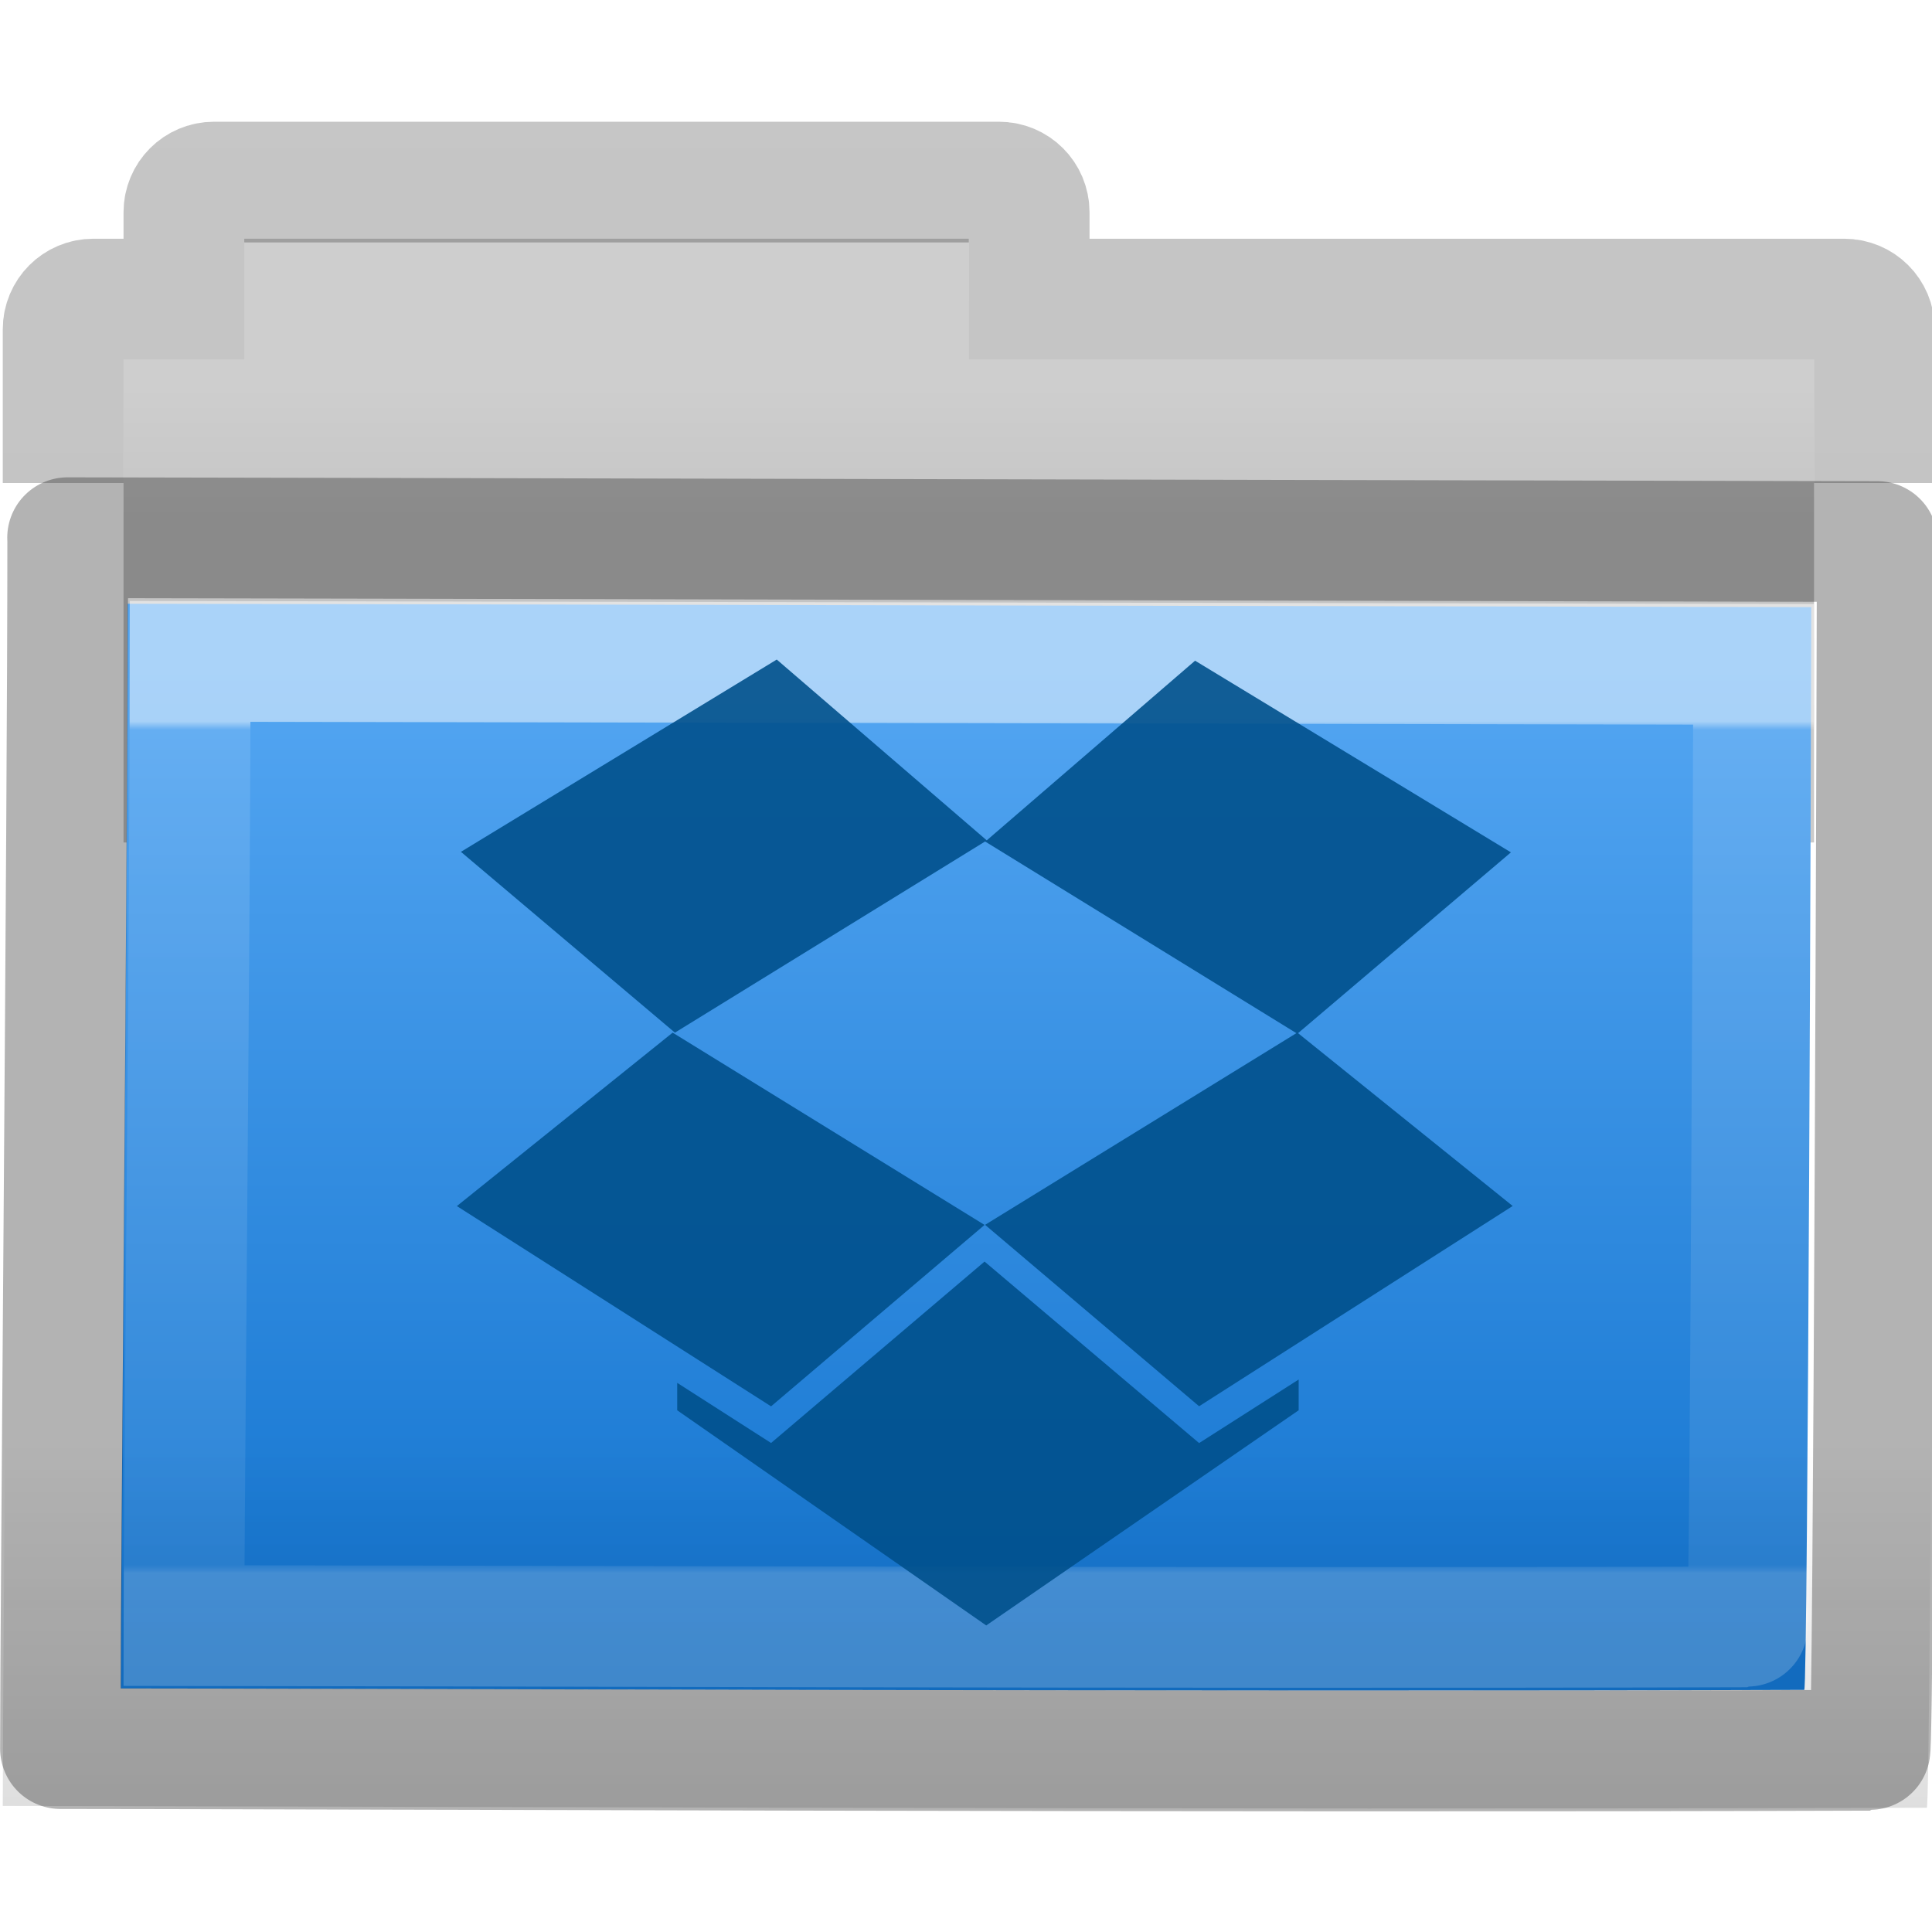
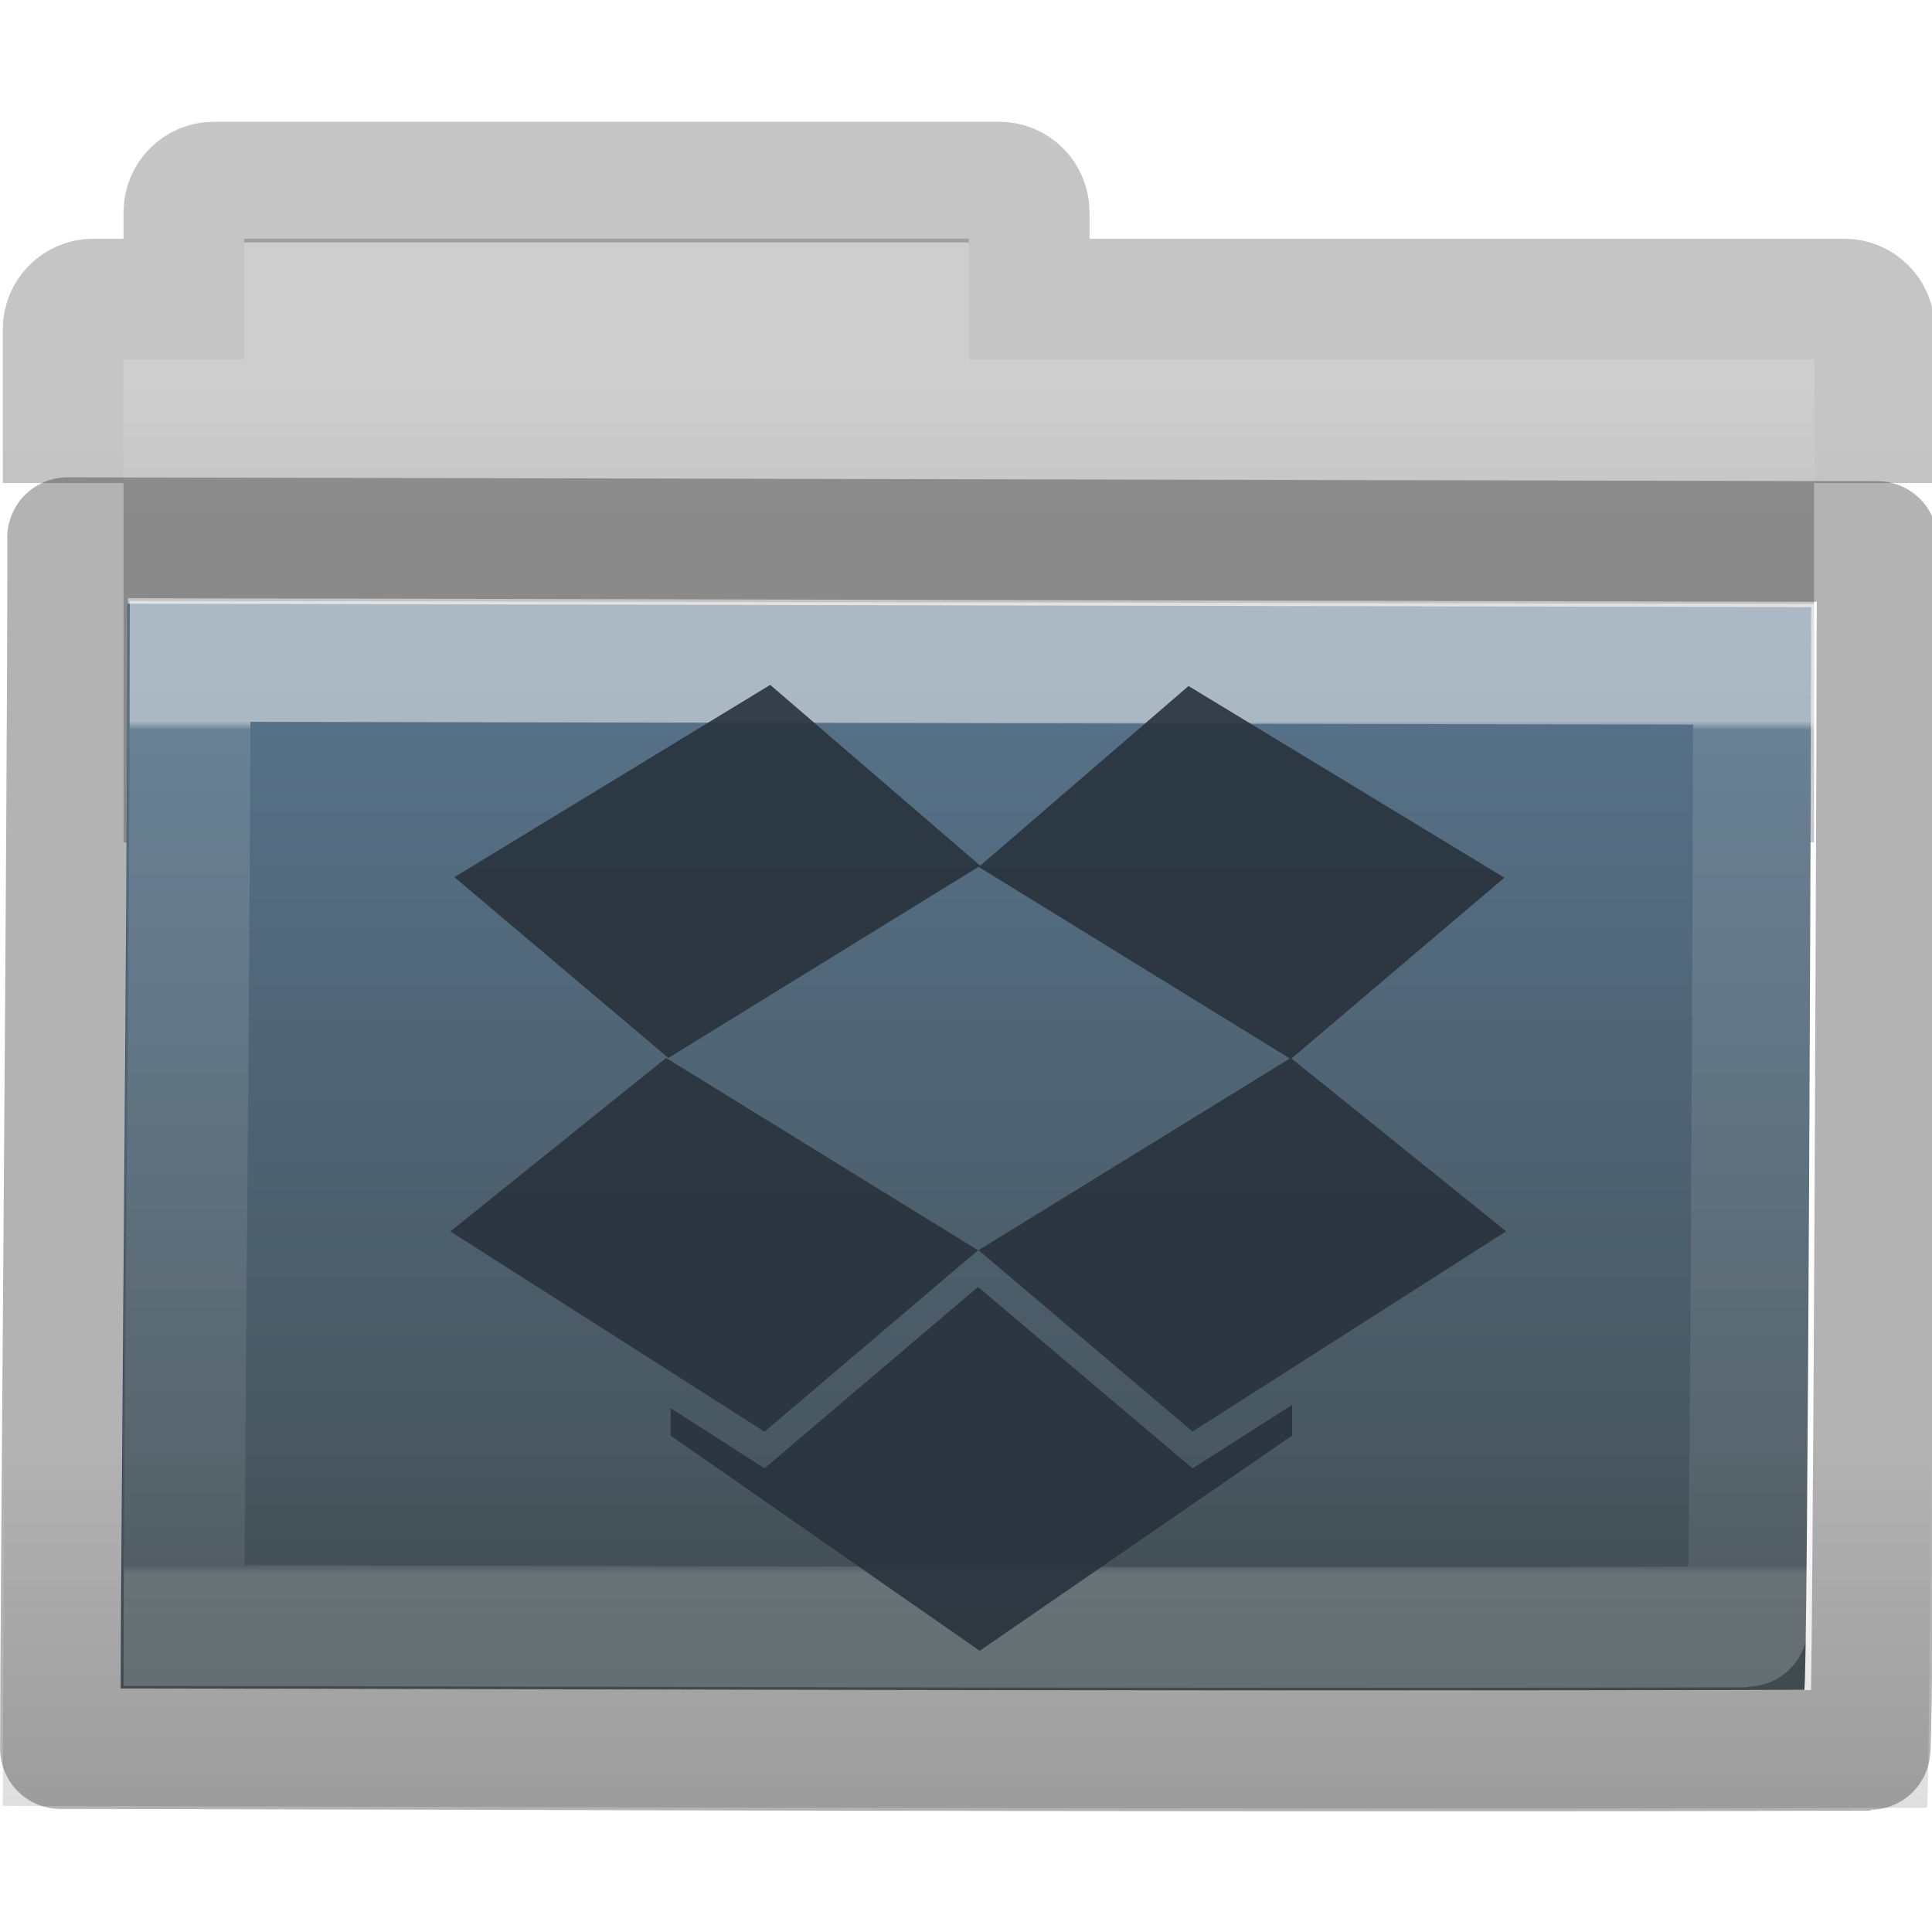
<svg xmlns="http://www.w3.org/2000/svg" xmlns:xlink="http://www.w3.org/1999/xlink" width="16px" height="16px" id="svg8860" version="1.1">
  <defs id="defs8862">
    <linearGradient xlink:href="#linearGradient3454-2-5-0-3-8" id="linearGradient10270-0" gradientUnits="userSpaceOnUse" gradientTransform="matrix(0.8918903,0,0,0.9404696,3.14398,5.346537)" x1="11.35" y1="0.667" x2="11.35" y2="8.172" />
    <linearGradient id="linearGradient3454-2-5-0-3-8">
      <stop offset="0" style="stop-color:#ffffff;stop-opacity:1" id="stop3456-4-9-38-1-9" />
      <stop offset="0.01" style="stop-color:#ffffff;stop-opacity:0.235" id="stop3458-39-80-3-5-6" />
      <stop offset="0.99" style="stop-color:#ffffff;stop-opacity:0.157" id="stop3460-7-0-2-4-4" />
      <stop offset="1" style="stop-color:#ffffff;stop-opacity:0.392" id="stop3462-0-9-8-7-8" />
    </linearGradient>
    <linearGradient xlink:href="#linearGradient6129-963-697-142-998-580-273-44-2-2-2" id="linearGradient10268-4" gradientUnits="userSpaceOnUse" gradientTransform="matrix(0.3815641,0,0,0.3289695,-18.24159,0.2821673)" x1="76.041" y1="49.372" x2="76.041" y2="35.431" />
    <linearGradient id="linearGradient6129-963-697-142-998-580-273-44-2-2-2">
      <stop id="stop2661-01-6-2-4" style="stop-color:#0a0a0a;stop-opacity:0.498" offset="0" />
      <stop id="stop2663-64-5-5-3" style="stop-color:#0a0a0a;stop-opacity:0" offset="1" />
    </linearGradient>
-     <linearGradient xlink:href="#linearGradient4632-0-6-4" id="linearGradient10262-3" gradientUnits="userSpaceOnUse" gradientTransform="matrix(0.3101469,0,0,0.3059104,-15.36293,0.4694318)" x1="84.309" y1="16.111" x2="84.309" y2="42.924" />
+     <linearGradient xlink:href="#linearGradient4291" id="linearGradient10262-3" gradientUnits="userSpaceOnUse" gradientTransform="matrix(0.3101469,0,0,0.3059104,-15.36293,0.4694318)" x1="84.309" y1="16.111" x2="84.309" y2="42.924" />
    <linearGradient id="linearGradient4632-0-6-4-4">
      <stop style="stop-color:#aacb7d;stop-opacity:1;" offset="0" id="stop4634-4-4-7-5" />
      <stop style="stop-color:#709937;stop-opacity:1;" offset="1" id="stop4636-3-1-5-4" />
    </linearGradient>
    <linearGradient y2="2.061" x2="-51.786" y1="53.514" x1="-51.786" gradientTransform="matrix(0.3107004,0,0,0.2748939,20.17717,-0.1031627)" gradientUnits="userSpaceOnUse" id="linearGradient10473-4-0" xlink:href="#linearGradient3104-8-8-97-4-6-11-5-5-4-4" />
    <linearGradient id="linearGradient3104-8-8-97-4-6-11-5-5-4-4">
      <stop offset="0" style="stop-color:#000000;stop-opacity:0.322" id="stop3106-5-4-3-5-0-2-1-0-7-7" />
      <stop offset="1" style="stop-color:#000000;stop-opacity:0.278" id="stop3108-4-3-7-8-2-0-7-9-0-6" />
    </linearGradient>
    <linearGradient id="linearGradient4346">
      <stop id="stop4348" style="stop-color:#cecece;stop-opacity:1" offset="0" />
      <stop id="stop4350" style="stop-color:#c4c4c4;stop-opacity:1" offset="1" />
    </linearGradient>
    <linearGradient y2="15.385" x2="62.989" y1="11.645" x1="62.989" gradientTransform="matrix(0.3333333,0,0,0.3297102,-17.44063,-0.6478427)" gradientUnits="userSpaceOnUse" id="linearGradient8858" xlink:href="#linearGradient4346" />
    <linearGradient y2="119.06" x2="-91" y1="44" x1="-91" gradientTransform="matrix(0.7258065,0,0,0.7451619,87.15726,-7.159588)" gradientUnits="userSpaceOnUse" id="linearGradient5883" xlink:href="#linearGradient4632-0-6-4" />
    <linearGradient id="linearGradient4632-0-6-4">
      <stop id="stop4634-4-4-7" offset="0" style="stop-color:#55a7f3;stop-opacity:1;" />
      <stop id="stop4636-3-1-5" offset="1" style="stop-color:#1374cf;stop-opacity:1;" />
    </linearGradient>
    <linearGradient y2="44.261" x2="97.539" y1="8.81" x1="97.539" gradientTransform="matrix(1.934885,0,0,1.921143,-138.3988,-32.20559)" gradientUnits="userSpaceOnUse" id="linearGradient5873" xlink:href="#linearGradient9235" />
    <linearGradient id="linearGradient9235">
      <stop offset="0" style="stop-color:#ffffff;stop-opacity:1" id="stop9237" />
      <stop offset="0.109" style="stop-color:#ffffff;stop-opacity:0.235" id="stop9239" />
      <stop offset="0.979" style="stop-color:#ffffff;stop-opacity:0.157" id="stop9241" />
      <stop offset="1" style="stop-color:#ffffff;stop-opacity:0.392" id="stop9243" />
    </linearGradient>
+     <linearGradient xlink:href="#linearGradient6129-963-697-142-998-580-273-44-2-2-2" id="linearGradient5887" gradientUnits="userSpaceOnUse" gradientTransform="matrix(2.204126,0,0,1.953124,-25.37361,-54.89143)" x1="22.935" y1="49.629" x2="22.935" y2="36.599" />
+     <linearGradient xlink:href="#linearGradient4632-0-6-4-6" id="linearGradient5883-3" gradientUnits="userSpaceOnUse" gradientTransform="matrix(0.7258065,0,0,0.7451619,127.1654,-61.97781)" x1="-91" y1="44" x2="-91" y2="119.06" />
+     <linearGradient id="linearGradient4632-0-6-4-6">
+       <stop style="stop-color:#0fbb68;stop-opacity:1" offset="0" id="stop4634-4-4-7-7" />
+       <stop style="stop-color:#0c7643;stop-opacity:1" offset="1" id="stop4636-3-1-5-5" />
+     </linearGradient>
+     <linearGradient gradientTransform="matrix(0.3777784,0,0,0.3636383,-30.77009,5.490418)" gradientUnits="userSpaceOnUse" xlink:href="#linearGradient3242-967-12-570-862-307" id="linearGradient3044" y2="45.6" x2="19.875" y1="10.39" x1="19.875" />
+     <linearGradient id="linearGradient3242-967-12-570-862-307">
+       <stop offset="0" style="stop-color:#f2f2f2;stop-opacity:1" id="stop4498" />
+       <stop offset="0.874" style="stop-color:#dbdbdb;stop-opacity:1" id="stop4502" />
+       <stop offset="1" style="stop-color:#999999;stop-opacity:1" id="stop4504" />
+     </linearGradient>
+     <linearGradient gradientTransform="matrix(0.3777784,0,0,0.4005156,-30.77009,3.849387)" gradientUnits="userSpaceOnUse" xlink:href="#linearGradient2490-495-150-777" id="linearGradient3046" y2="14.038" x2="28.103" y1="45" x1="28.103" />
+     <linearGradient id="linearGradient2490-495-150-777">
+       <stop offset="0" style="stop-color:#787878;stop-opacity:1" id="stop4108" />
+       <stop offset="1" style="stop-color:#b4b4b4;stop-opacity:1" id="stop4110" />
+     </linearGradient>
+     <linearGradient gradientTransform="matrix(0.3488371,0,0,0.3571429,-30.07548,5.136607)" gradientUnits="userSpaceOnUse" xlink:href="#linearGradient3333-314-917-262" id="linearGradient3048" y2="44.001" x2="25.577" y1="15" x1="25.577" />
+     <linearGradient id="linearGradient3333-314-917-262">
+       <stop offset="0" style="stop-color:#ffffff;stop-opacity:1" id="stop4102" />
+       <stop offset="1" style="stop-color:#ffffff;stop-opacity:0" id="stop4104" />
+     </linearGradient>
+     <linearGradient gradientTransform="matrix(0.3770271,0,0,0.3880777,-30.75201,4.390447)" gradientUnits="userSpaceOnUse" xlink:href="#linearGradient3495-841-851-719" id="linearGradient3050" y2="45.531" x2="23.929" y1="30.773" x1="23.929" />
+     <linearGradient id="linearGradient3495-841-851-719">
+       <stop offset="0" style="stop-color:#1e1e1e;stop-opacity:1" id="stop4120" />
+       <stop offset="1" style="stop-color:#1e1e1e;stop-opacity:0" id="stop4122" />
+     </linearGradient>
+     <linearGradient gradientTransform="matrix(0.3770271,0,0,0.3880777,-30.75201,4.817332)" gradientUnits="userSpaceOnUse" xlink:href="#linearGradient3495-841-851-719" id="linearGradient3052" y2="16.007" x2="23.904" y1="35.75" x1="23.904" />
+     <linearGradient xlink:href="#linearGradient4291" id="linearGradient10262-3-3" gradientUnits="userSpaceOnUse" gradientTransform="matrix(0.3101469,0,0,0.3059104,2.603173,-2.318704)" x1="84.309" y1="16.111" x2="84.309" y2="42.924" />
+     <linearGradient id="linearGradient4291">
+       <stop id="stop4293" offset="0" style="stop-color:#57738b;stop-opacity:1" />
+       <stop id="stop4295" offset="1" style="stop-color:#455157;stop-opacity:1" />
+     </linearGradient>
  </defs>
  <g id="layer1">
    <path style="color:#000000;fill:url(#linearGradient8858);fill-opacity:1;fill-rule:nonzero;stroke:none;stroke-width:1;marker:none;visibility:visible;display:inline;overflow:visible;enable-background:accumulate" d="m 2.023,1.977 0,1 -1,0 0,4 14,0 0,-4 -7,0 0,-1 -6,0 z" id="rect4170-0" />
    <path style="color:#000000;display:inline;overflow:visible;visibility:visible;opacity:0.8;fill:none;stroke:url(#linearGradient10473-4-0);stroke-width:1;stroke-linecap:butt;stroke-linejoin:miter;stroke-miterlimit:4;stroke-dasharray:none;stroke-dashoffset:0;stroke-opacity:1;marker:none;enable-background:accumulate" d="M 15.523,4 V 2.727 c 0,-0.139 -0.112,-0.25 -0.25,-0.25 h -6.75 v -0.719 c 0,-0.139 -0.112,-0.25 -0.25,-0.25 h -6.5 c -0.139,0 -0.25,0.112 -0.25,0.25 v 0.719 h -0.75 c -0.139,0 -0.25,0.112 -0.25,0.25 V 4" id="rect4170" />
    <path d="M 1.056,5 C 1.76,5 14.454,5.028 15,5.028 15,5.582 14.973,13.995 14.942,13.995 10.048,14.011 2.425,13.983 1,13.983 1,12.937 1.056,7.152 1.056,5 z" id="rect3086" style="color:#000000;fill:url(#linearGradient10262-3);fill-opacity:1.0;fill-rule:nonzero;stroke:none;stroke-width:1;marker:none;visibility:visible;display:inline;overflow:visible;enable-background:accumulate" />
    <path d="m 0.087,3.977 c 0.805,0 15.312,0.034 15.936,0.034 0,0.677 -0.03,10.96 -0.066,10.96 -5.593,0.02 -14.305,-0.015 -15.934,-0.015 0,-1.278 0.064,-8.348 0.064,-10.979 z" id="rect3086-1" style="color:#000000;display:inline;overflow:visible;visibility:visible;opacity:0.4;fill:url(#linearGradient10268-4);fill-opacity:1;fill-rule:nonzero;stroke:none;stroke-width:1;marker:none;enable-background:accumulate" />
-     <path d="m 1.575,5.477 c 0.654,0 12.441,0.025 12.948,0.025 0,0.493 -0.025,7.971 -0.054,7.971 -4.545,0.014 -11.623,-0.011 -12.946,-0.011 0,-0.93 0.052,-6.071 0.052,-7.985 z" id="rect3086-9" style="opacity:0.5;color:#000000;fill:none;stroke:url(#linearGradient10270-0);stroke-width:1;stroke-linecap:round;stroke-linejoin:miter;stroke-miterlimit:4;stroke-opacity:1;stroke-dasharray:none;stroke-dashoffset:0;marker:none;visibility:visible;display:inline;overflow:visible;enable-background:accumulate" />
+     <path d="m 1.575,5.477 c 0.654,0 12.441,0.025 12.948,0.025 0,0.493 -0.025,7.971 -0.054,7.971 -4.545,0.014 -11.623,-0.011 -12.946,-0.011 0,-0.93 0.052,-6.071 0.052,-7.985 z" id="rect3086-9" style="color:#000000;display:inline;overflow:visible;visibility:visible;opacity:0.5;fill:none;stroke:url(#linearGradient10270-0);stroke-width:1;stroke-linecap:round;stroke-linejoin:miter;stroke-miterlimit:4;stroke-dasharray:none;stroke-dashoffset:0;stroke-opacity:1;marker:none;enable-background:accumulate" />
    <path d="m 0.56,4.453 c 0.757,0 14.4,0.032 14.987,0.032 0,0.619 -0.029,10.01 -0.062,10.01 -5.26,0.018 -13.453,-0.014 -14.984,-0.014 0,-1.167 0.06,-7.625 0.06,-10.027 z" id="rect3086-0" style="opacity:0.3;color:#000000;fill:none;stroke:#000000;stroke-width:1;stroke-linecap:round;stroke-linejoin:round;stroke-miterlimit:4;stroke-opacity:1;stroke-dasharray:none;stroke-dashoffset:0;marker:none;visibility:visible;display:inline;overflow:visible;enable-background:accumulate" />
  </g>
-   <g style="fill:#00508c;fill-opacity:1" id="layer6" transform="matrix(0.7258065,0,0,0.7258065,-17.58051,-15.60659)">
-     <path style="display:inline;opacity:0.9;fill:#00508c;fill-opacity:1;stroke:none;stroke-width:0.25" id="path3700" d="m 33.085,29.028 -3.604,2.194 2.442,2.063 3.539,-2.181 3.552,2.187 -3.552,2.187 2.442,2.07 3.578,-2.285 -2.449,-1.972 2.429,-2.063 -3.604,-2.187 -2.377,2.05 z m -1.188,4.257 -2.462,1.979 3.585,2.285 2.436,-2.07 z m 3.559,2.612 -2.436,2.07 -1.071,-0.686 v 0.313 l 3.526,2.455 3.565,-2.455 V 37.243 l -1.136,0.725 z" />
+   <g transform="matrix(0.7258065,0,0,0.7258065,-17.63463,-15.39681)" id="layer6" style="fill:#28323c;fill-opacity:1">
+     <path d="m 33.085,29.028 -3.604,2.194 2.442,2.063 3.539,-2.181 3.552,2.187 -3.552,2.187 2.442,2.07 3.578,-2.285 -2.449,-1.972 2.429,-2.063 -3.604,-2.187 -2.377,2.05 z m -1.188,4.257 -2.462,1.979 3.585,2.285 2.436,-2.07 z m 3.559,2.612 -2.436,2.07 -1.071,-0.686 v 0.313 l 3.526,2.455 3.565,-2.455 V 37.243 l -1.136,0.725 z" id="path3700" style="display:inline;opacity:0.9;fill:#28323c;fill-opacity:1;stroke:none;stroke-width:0.25" />
  </g>
</svg>
